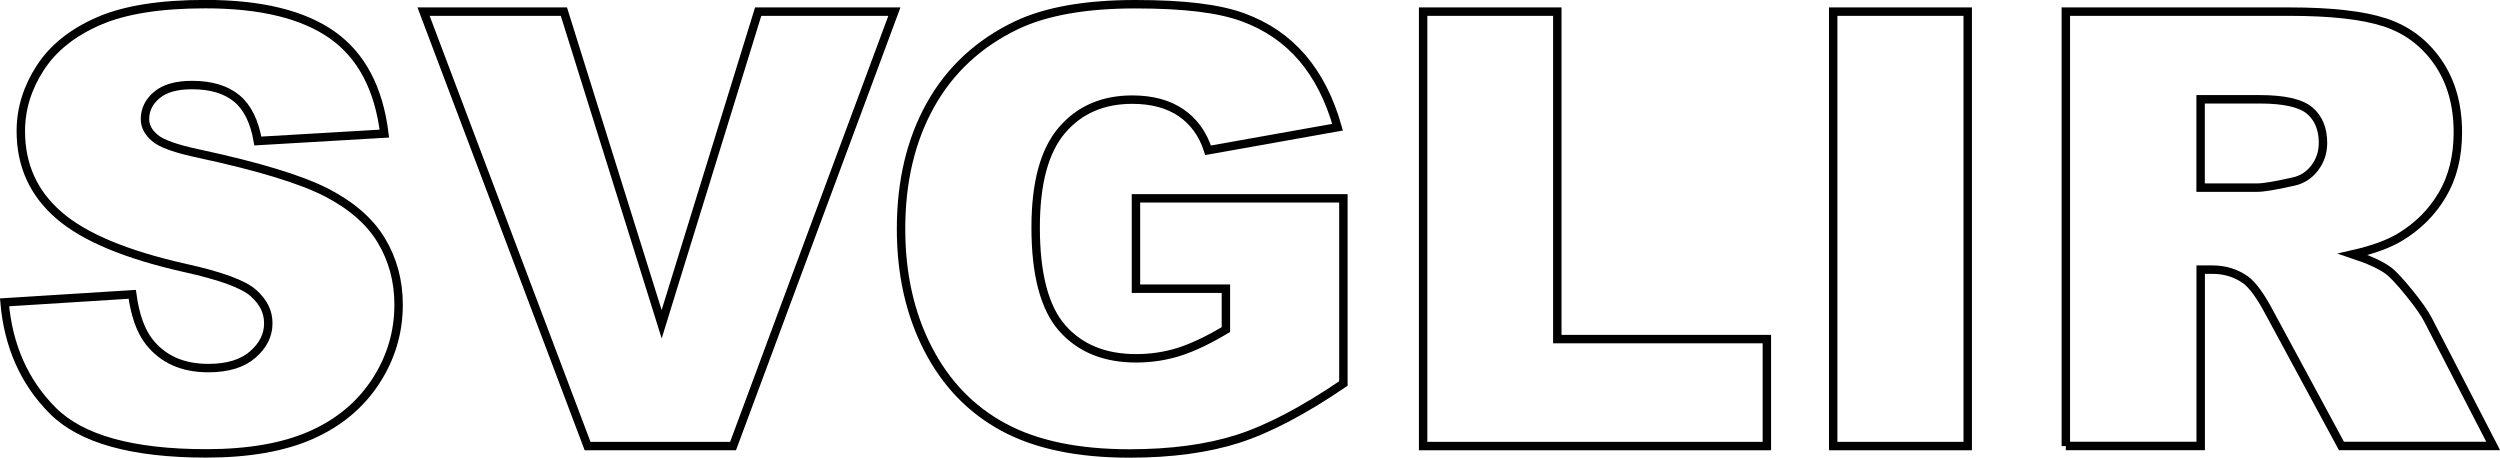
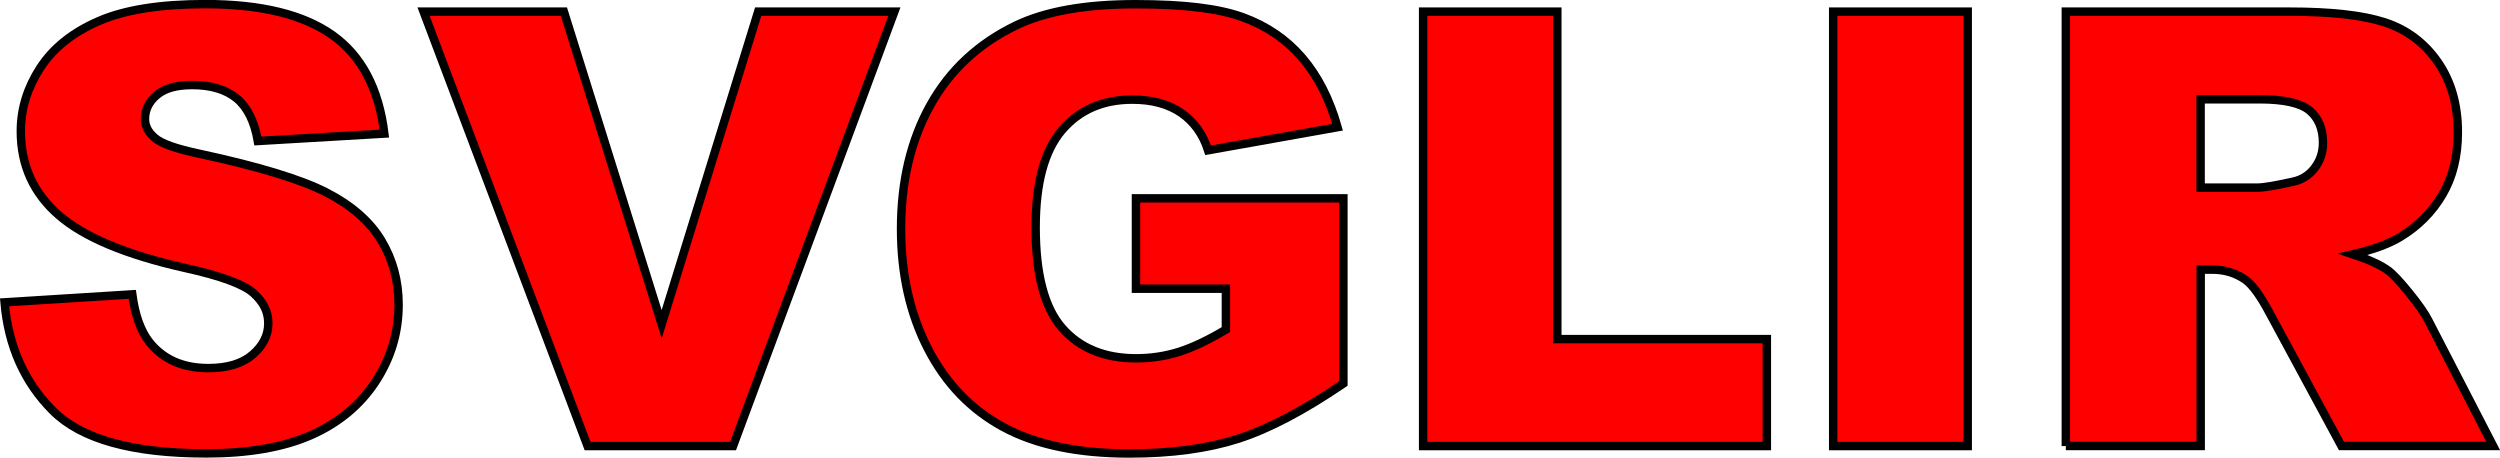
<svg xmlns="http://www.w3.org/2000/svg" id="Lag_2" viewBox="0 0 296.6 54.3">
  <defs>
-     <style>.cls-1{fill:none;stroke:#000;stroke-miterlimit:10;}</style>
+     <style>.cls-1{fill:red;stroke:#000;stroke-miterlimit:10;}</style>
  </defs>
  <g id="Lag_1-2">
    <path class="cls-1" d="m.54,35.87l15.15-.95c.33,2.46,1,4.34,2,5.62,1.64,2.09,3.98,3.13,7.03,3.13,2.27,0,4.03-.53,5.26-1.6,1.23-1.07,1.85-2.3,1.85-3.71s-.59-2.53-1.76-3.59c-1.17-1.05-3.89-2.05-8.16-2.99-6.98-1.57-11.97-3.66-14.94-6.26-3-2.6-4.5-5.92-4.5-9.95,0-2.65.77-5.15,2.3-7.51,1.53-2.36,3.84-4.21,6.93-5.55,3.08-1.35,7.31-2.02,12.67-2.02,6.59,0,11.61,1.23,15.06,3.67,3.46,2.45,5.51,6.35,6.17,11.69l-15.01.88c-.4-2.32-1.24-4.01-2.51-5.06-1.28-1.05-3.04-1.58-5.29-1.58-1.85,0-3.25.39-4.18,1.18-.94.79-1.41,1.74-1.41,2.87,0,.82.39,1.56,1.16,2.21.75.68,2.53,1.31,5.34,1.9,6.96,1.5,11.95,3.02,14.96,4.55,3.01,1.54,5.2,3.44,6.57,5.71,1.37,2.27,2.06,4.82,2.06,7.63,0,3.3-.91,6.35-2.74,9.14-1.83,2.79-4.38,4.9-7.66,6.35-3.28,1.44-7.42,2.16-12.41,2.16-8.77,0-14.84-1.69-18.21-5.06S.99,41.07.54,35.87Z" />
    <path class="cls-1" d="m50.25,1.38h16.65l11.6,37.09L89.95,1.38h16.16l-19.14,51.54h-17.26L50.25,1.38Z" />
    <path class="cls-1" d="m134.77,34.25v-10.72h24.61v21.97c-4.71,3.21-8.88,5.4-12.5,6.56s-7.92,1.74-12.88,1.74c-6.12,0-11.1-1.04-14.96-3.13-3.86-2.09-6.84-5.19-8.96-9.32-2.12-4.12-3.18-8.86-3.18-14.2,0-5.62,1.16-10.52,3.48-14.68,2.32-4.16,5.72-7.32,10.2-9.47,3.49-1.66,8.19-2.5,14.1-2.5s9.95.52,12.78,1.55c2.82,1.03,5.17,2.63,7.03,4.8,1.86,2.17,3.26,4.92,4.2,8.24l-15.36,2.74c-.63-1.95-1.71-3.43-3.22-4.46-1.51-1.03-3.44-1.55-5.78-1.55-3.49,0-6.28,1.21-8.35,3.64s-3.11,6.26-3.11,11.51c0,5.58,1.05,9.56,3.15,11.95,2.1,2.39,5.02,3.59,8.77,3.59,1.78,0,3.48-.26,5.1-.77,1.62-.52,3.47-1.39,5.55-2.64v-4.85h-10.65Z" />
    <path class="cls-1" d="m168.83,1.38h15.93v38.85h24.86v12.69h-40.78V1.38Z" />
    <path class="cls-1" d="m217.49,1.38h15.96v51.54h-15.96V1.38Z" />
    <path class="cls-1" d="m245.09,52.92V1.38h26.54c4.92,0,8.68.42,11.29,1.27s4.7,2.41,6.29,4.69c1.59,2.29,2.39,5.07,2.39,8.35,0,2.86-.61,5.33-1.83,7.4-1.22,2.07-2.9,3.76-5.03,5.04-1.36.82-3.22,1.5-5.59,2.04,1.9.63,3.28,1.27,4.15,1.9.59.42,1.43,1.33,2.55,2.71,1.11,1.38,1.86,2.45,2.23,3.2l7.71,14.93h-18l-8.51-15.75c-1.08-2.04-2.04-3.36-2.88-3.97-1.15-.8-2.45-1.2-3.9-1.2h-1.41v20.92h-16Zm16-30.66h6.71c.73,0,2.13-.23,4.22-.7,1.05-.21,1.92-.75,2.58-1.62.67-.87,1-1.86,1-2.99,0-1.66-.53-2.94-1.58-3.83-1.05-.89-3.04-1.34-5.94-1.34h-7v10.48Z" />
  </g>
</svg>
